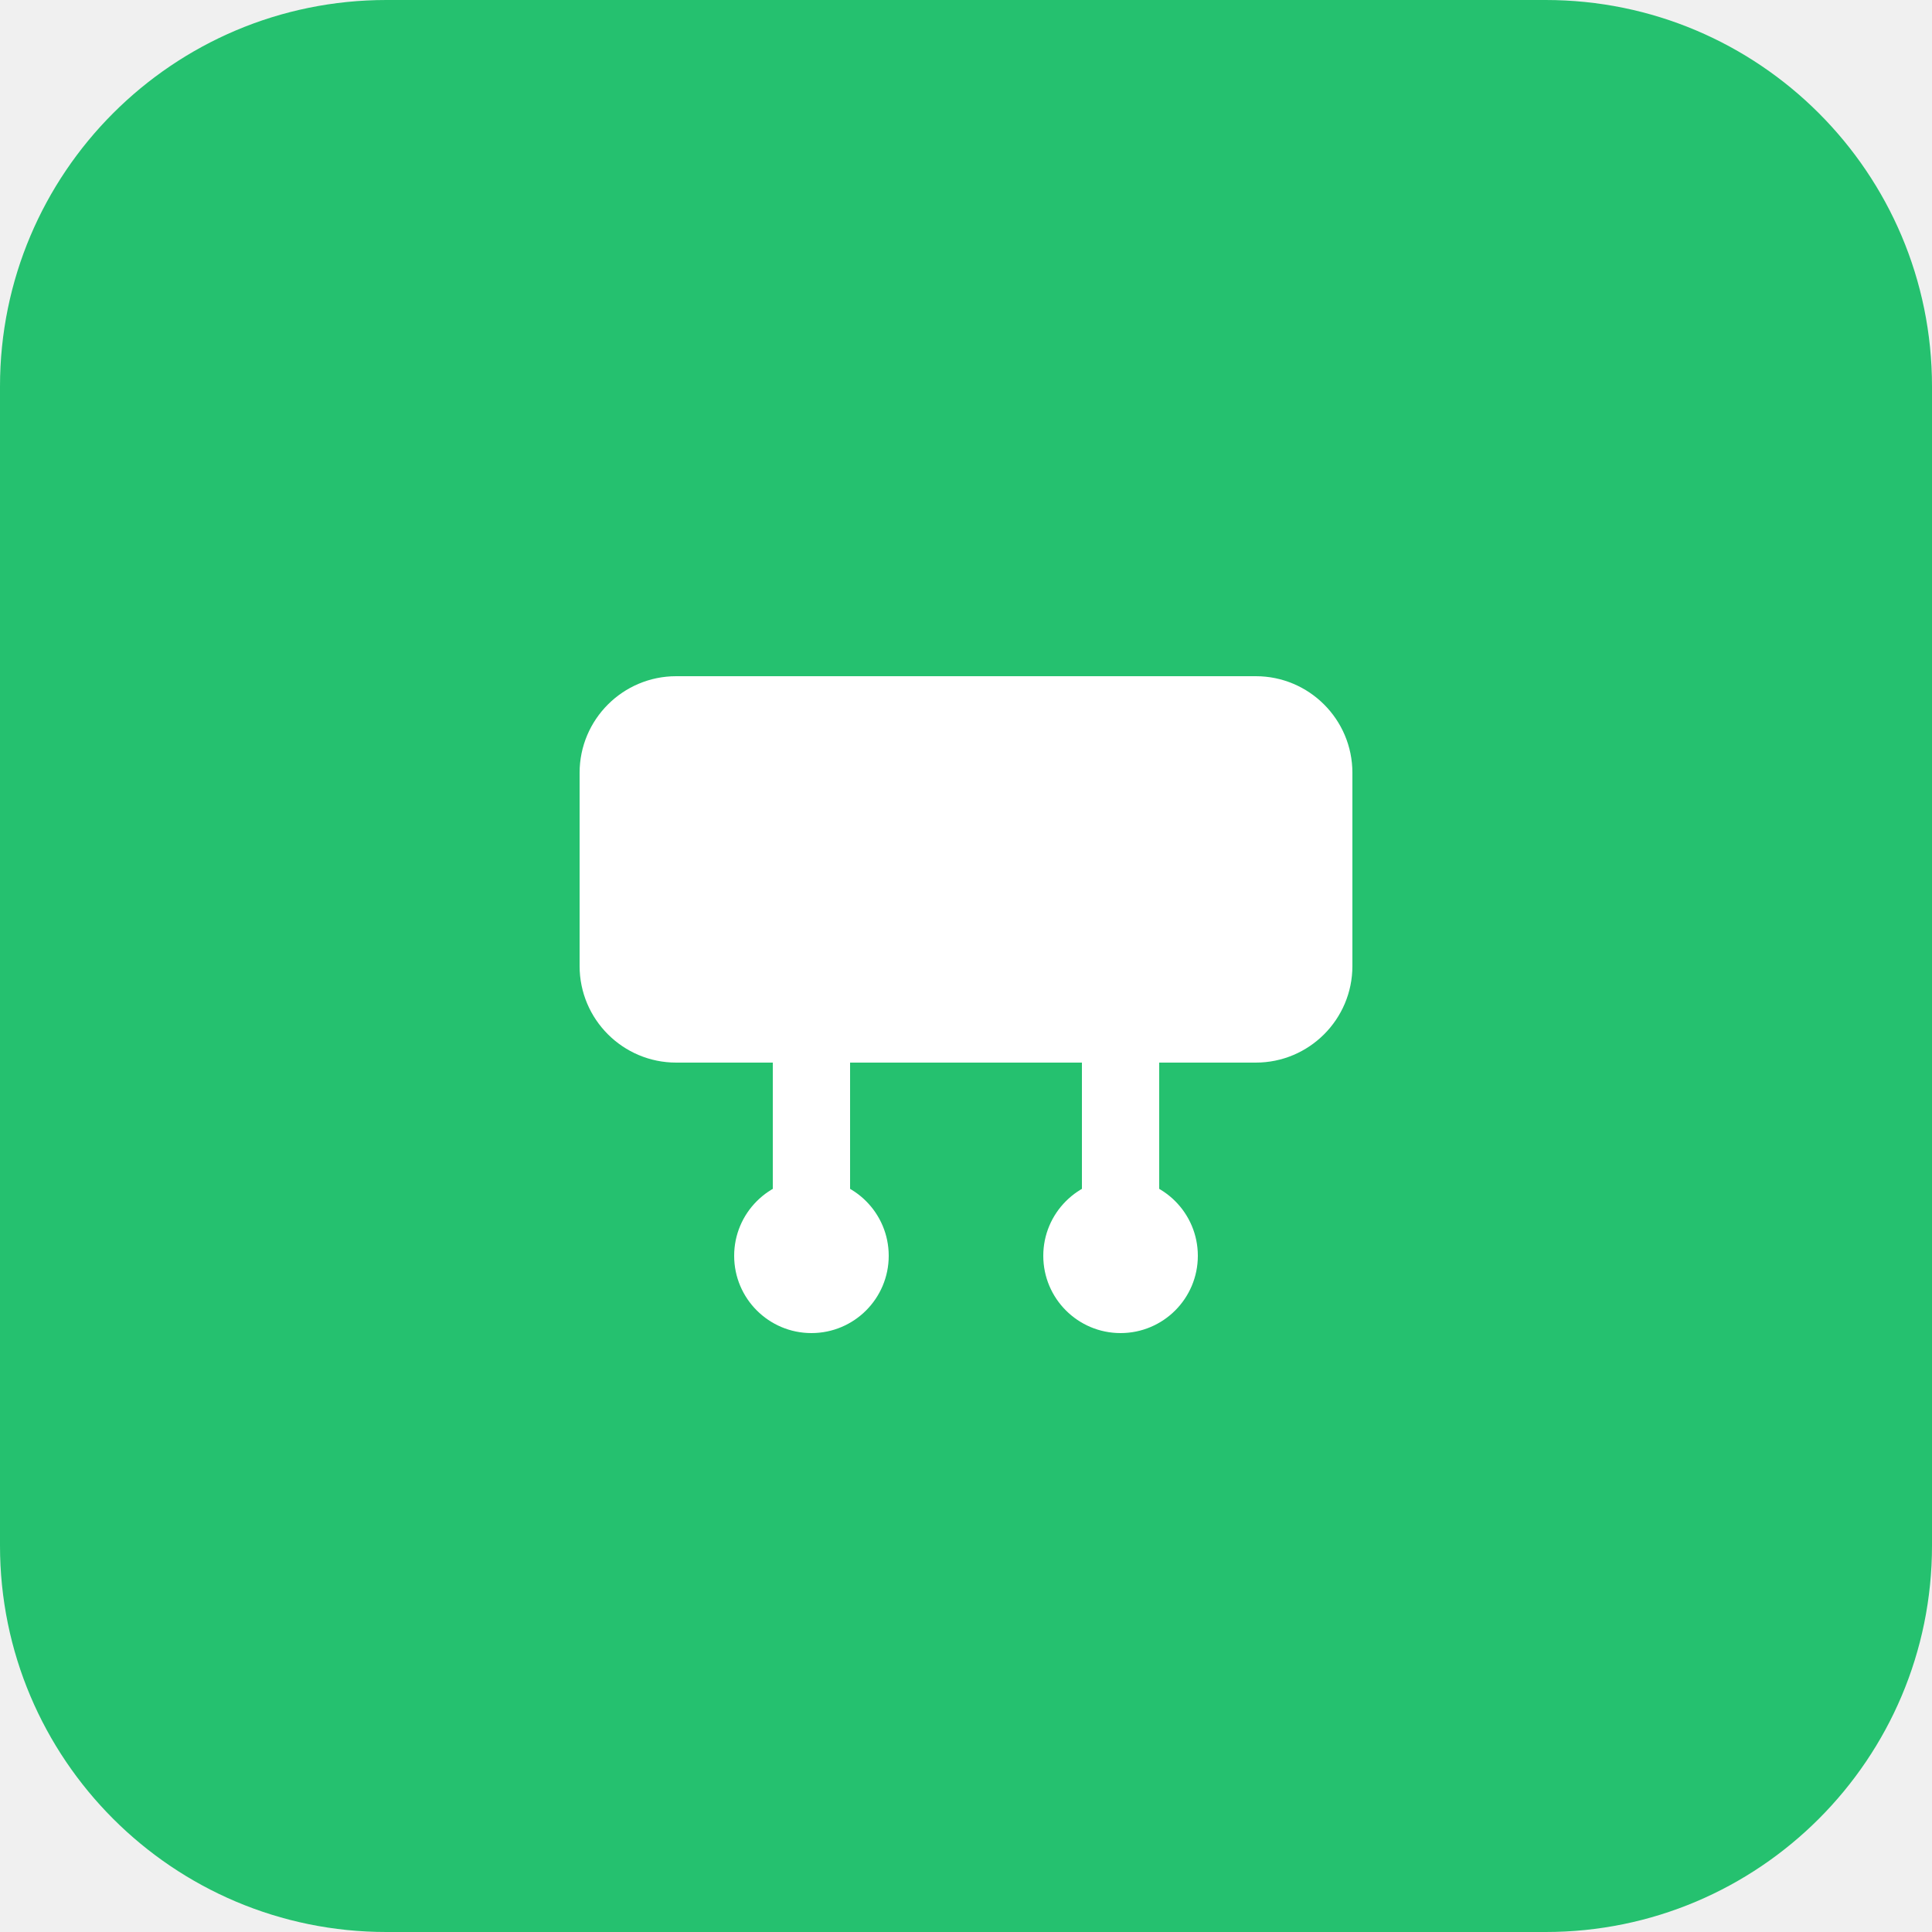
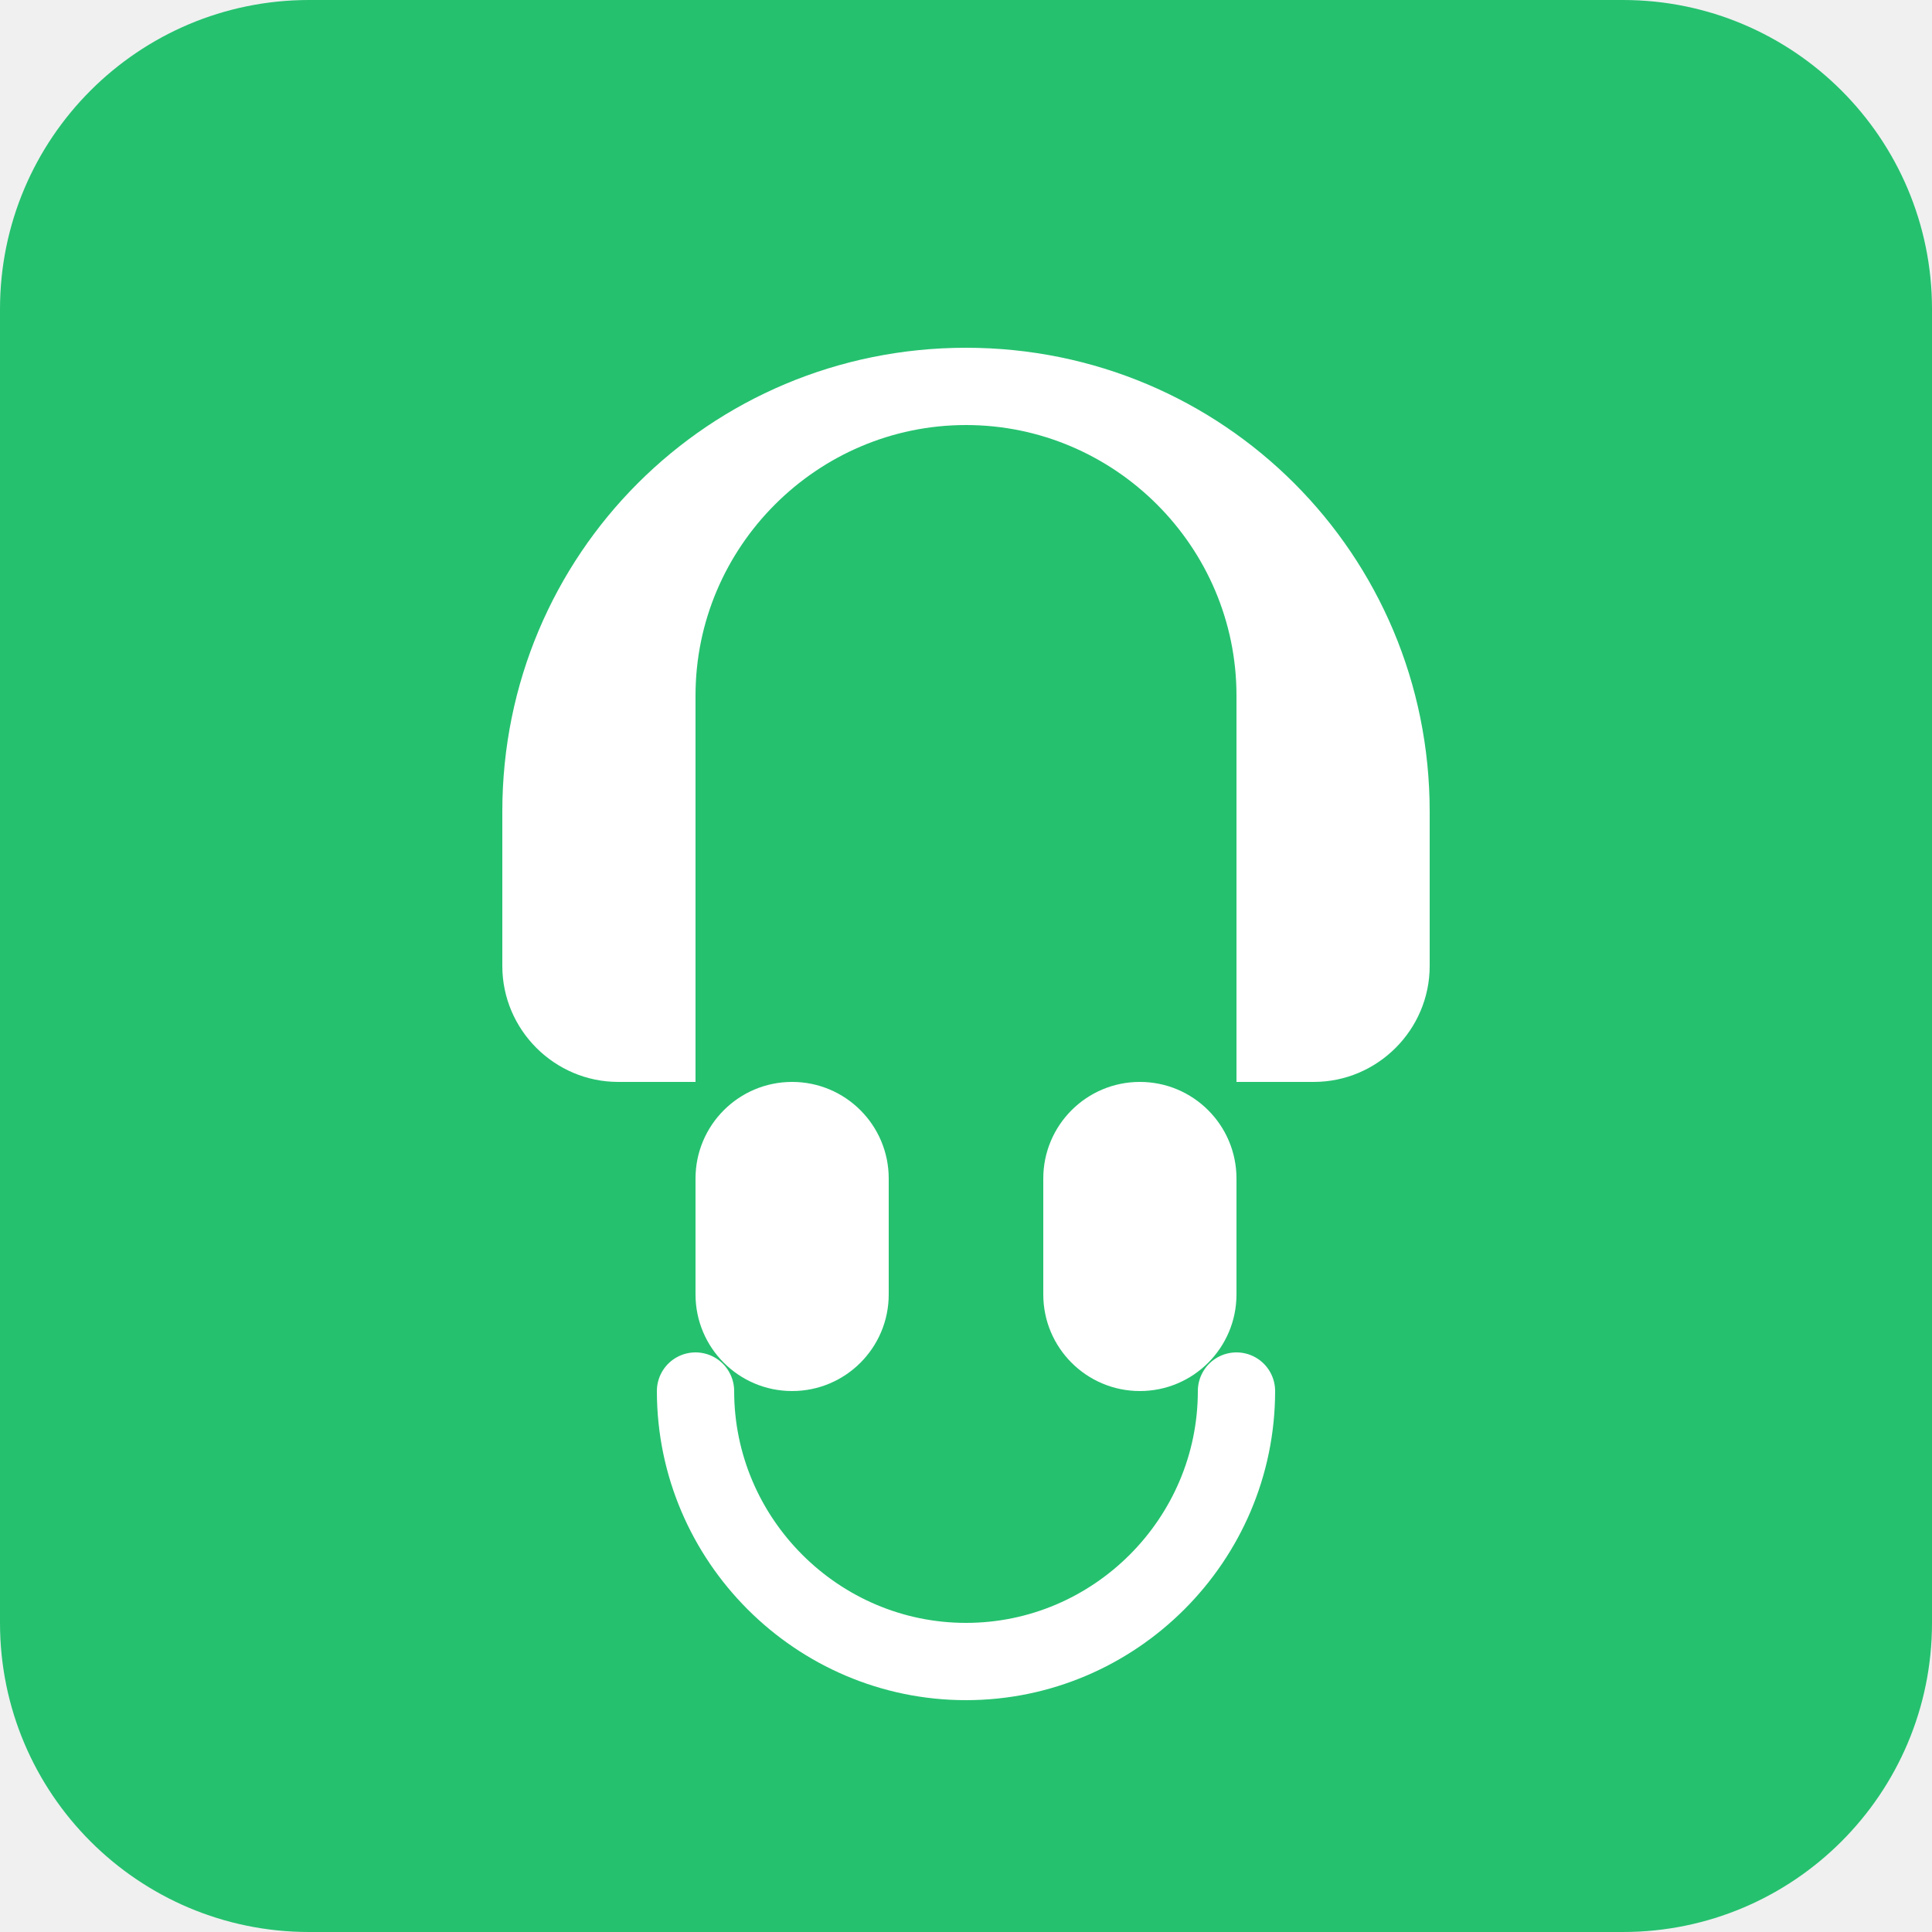
<svg xmlns="http://www.w3.org/2000/svg" viewBox="0 0 100 100">
-   <rect width="100" height="100" rx="20" fill="#25C16F" />
-   <path d="M35 35h30c2.76 0 5 2.24 5 5v10c0 2.76-2.24 5-5 5H35c-2.76 0-5-2.24-5-5V40c0-2.76 2.24-5 5-5z" fill="white" />
-   <circle cx="42" cy="65" r="4" fill="white" />
-   <circle cx="58" cy="65" r="4" fill="white" />
-   <rect x="40" y="55" width="4" height="10" fill="white" />
-   <rect x="56" y="55" width="4" height="10" fill="white" />
+   <rect width="100" height="100" rx="16" fill="#25C16F" />
+   <g transform="translate(22,18)">
+     <path d="M28 0C14.7 0 4 10.7 4 24v8c0 3.3 2.7 6 6 6h4v-20c0-7.7 6.3-14 14-14s14 6.3 14 14v20h4c3.3 0 6-2.7 6-6v-8C52 10.7 41.3 0 28 0z" fill="white" />
+     <rect x="14" y="38" width="10" height="16" rx="5" fill="white" />
+     <rect x="32" y="38" width="10" height="16" rx="5" fill="white" />
+     <path d="M14 54c0 7.7 6.3 14 14 14s14-6.3 14-14" fill="none" stroke="white" stroke-width="4" stroke-linecap="round" />
+   </g>
</svg>
